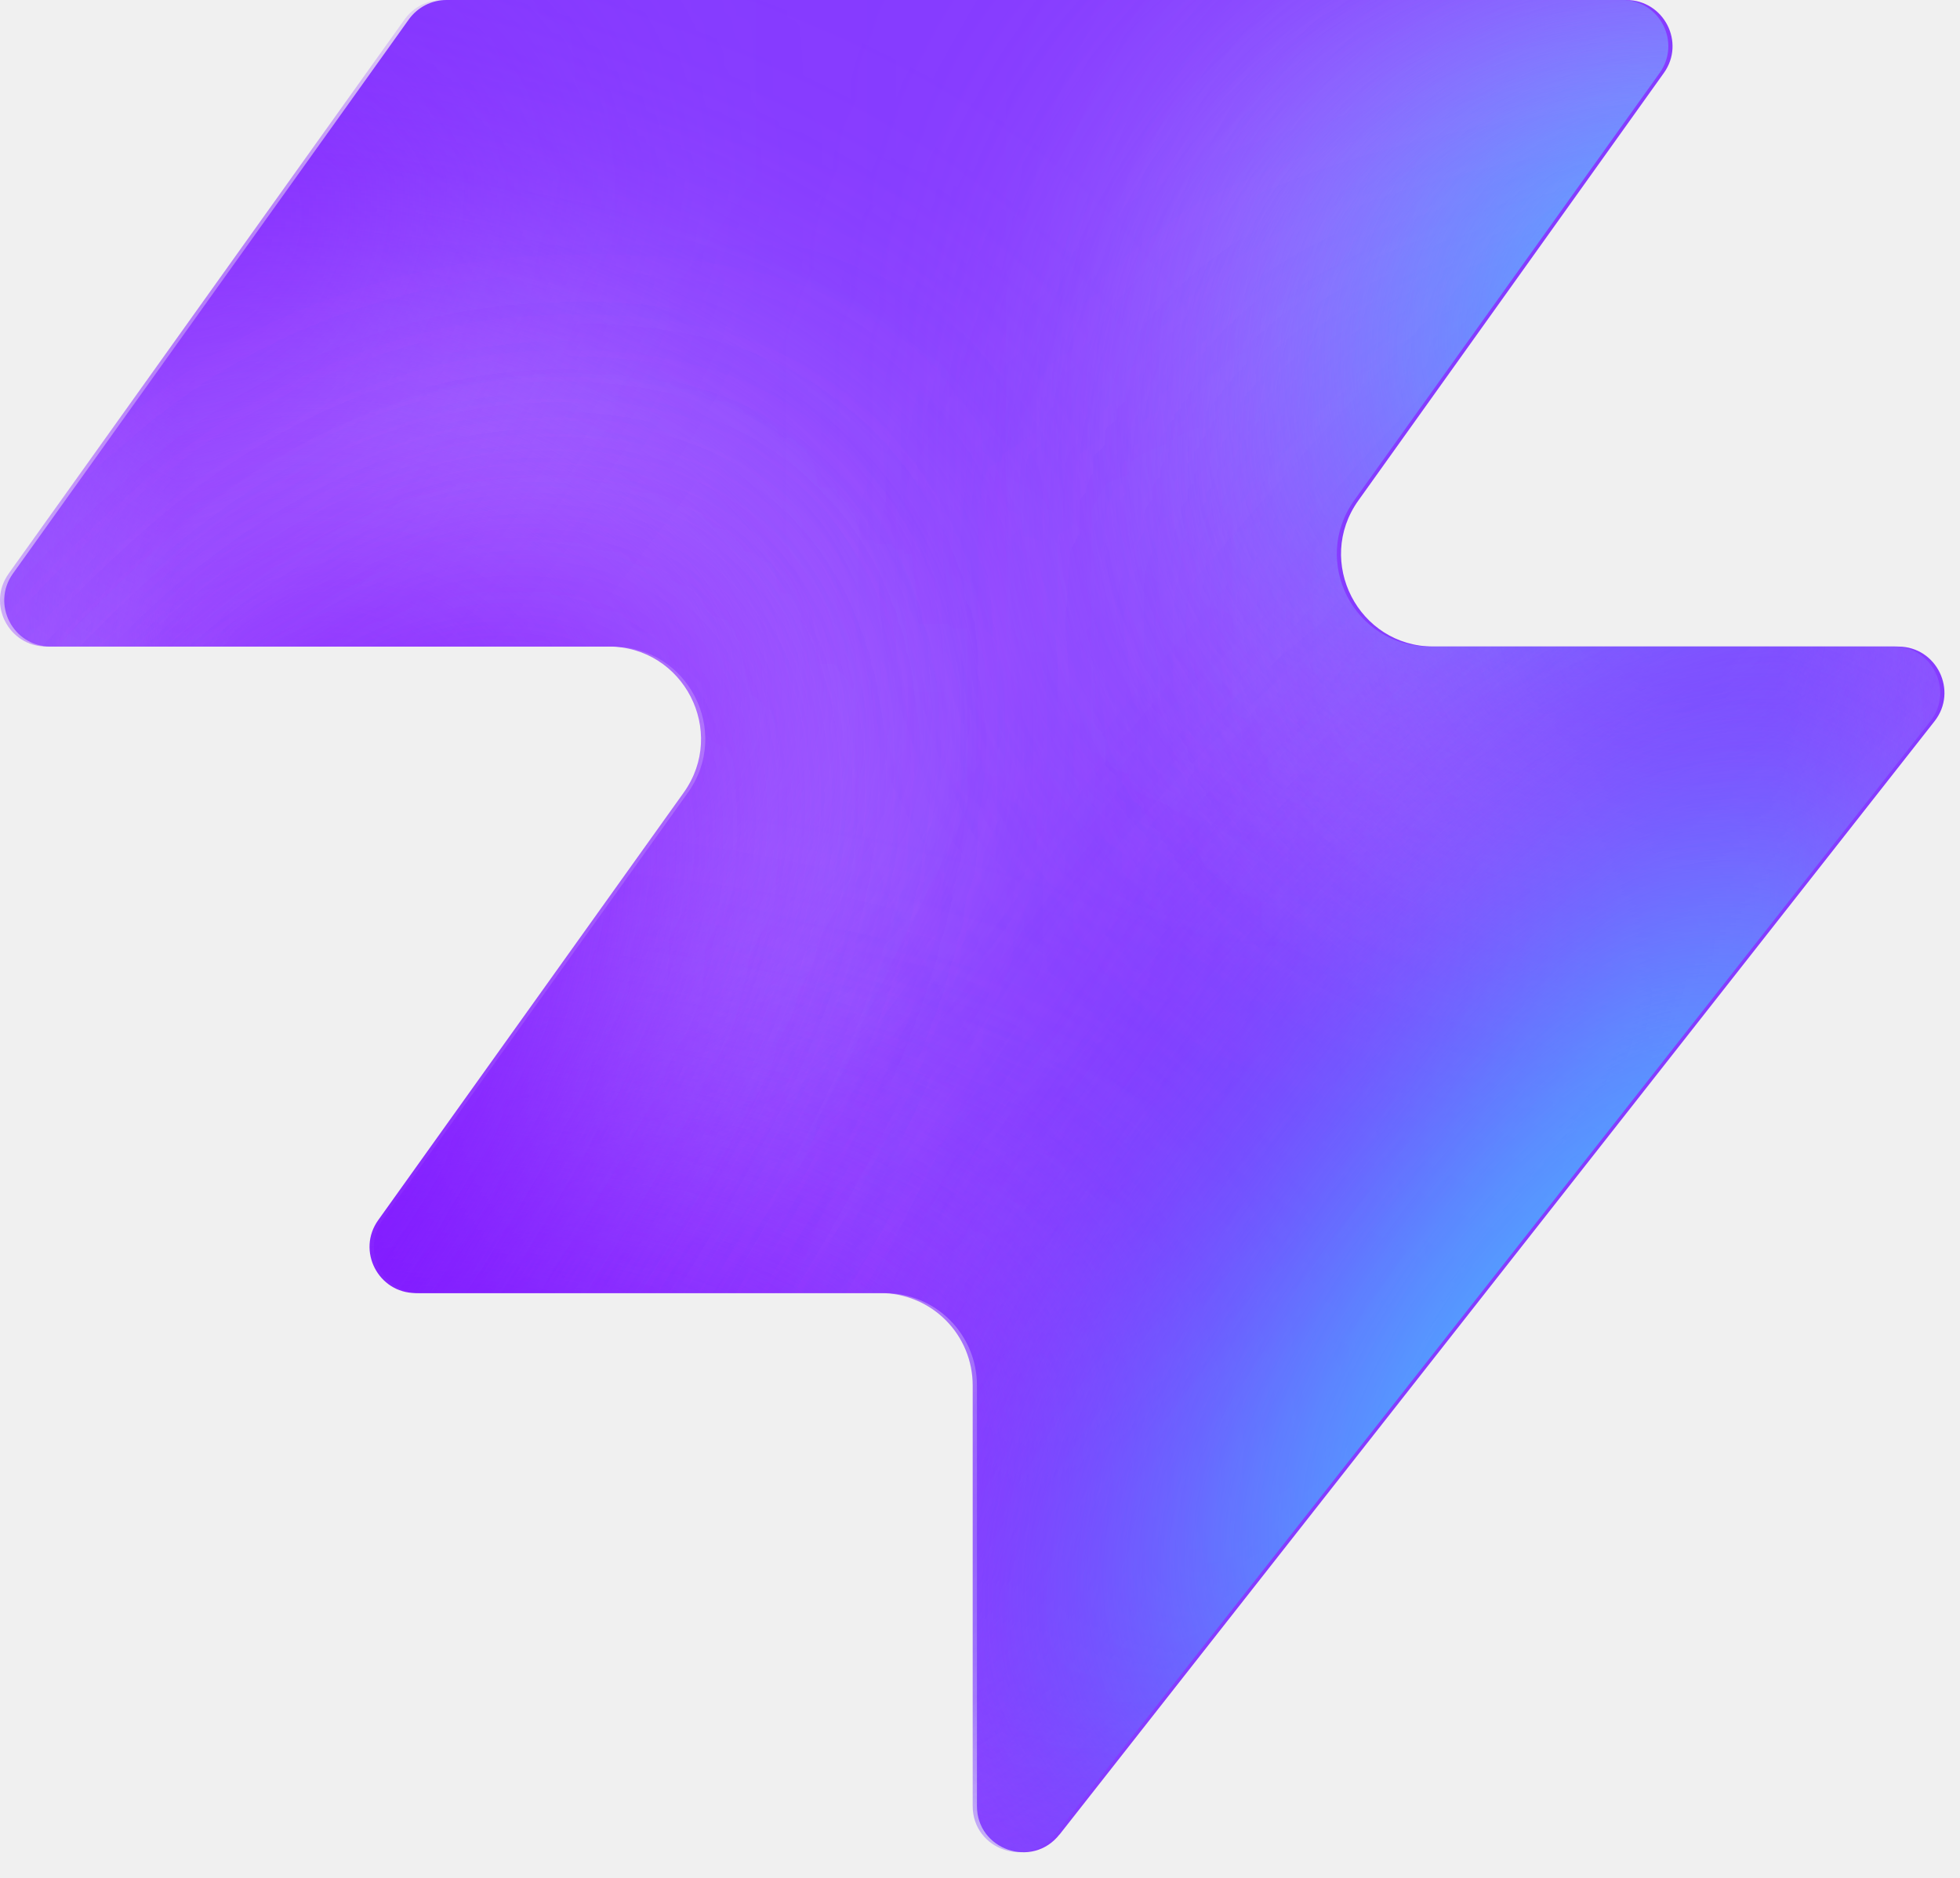
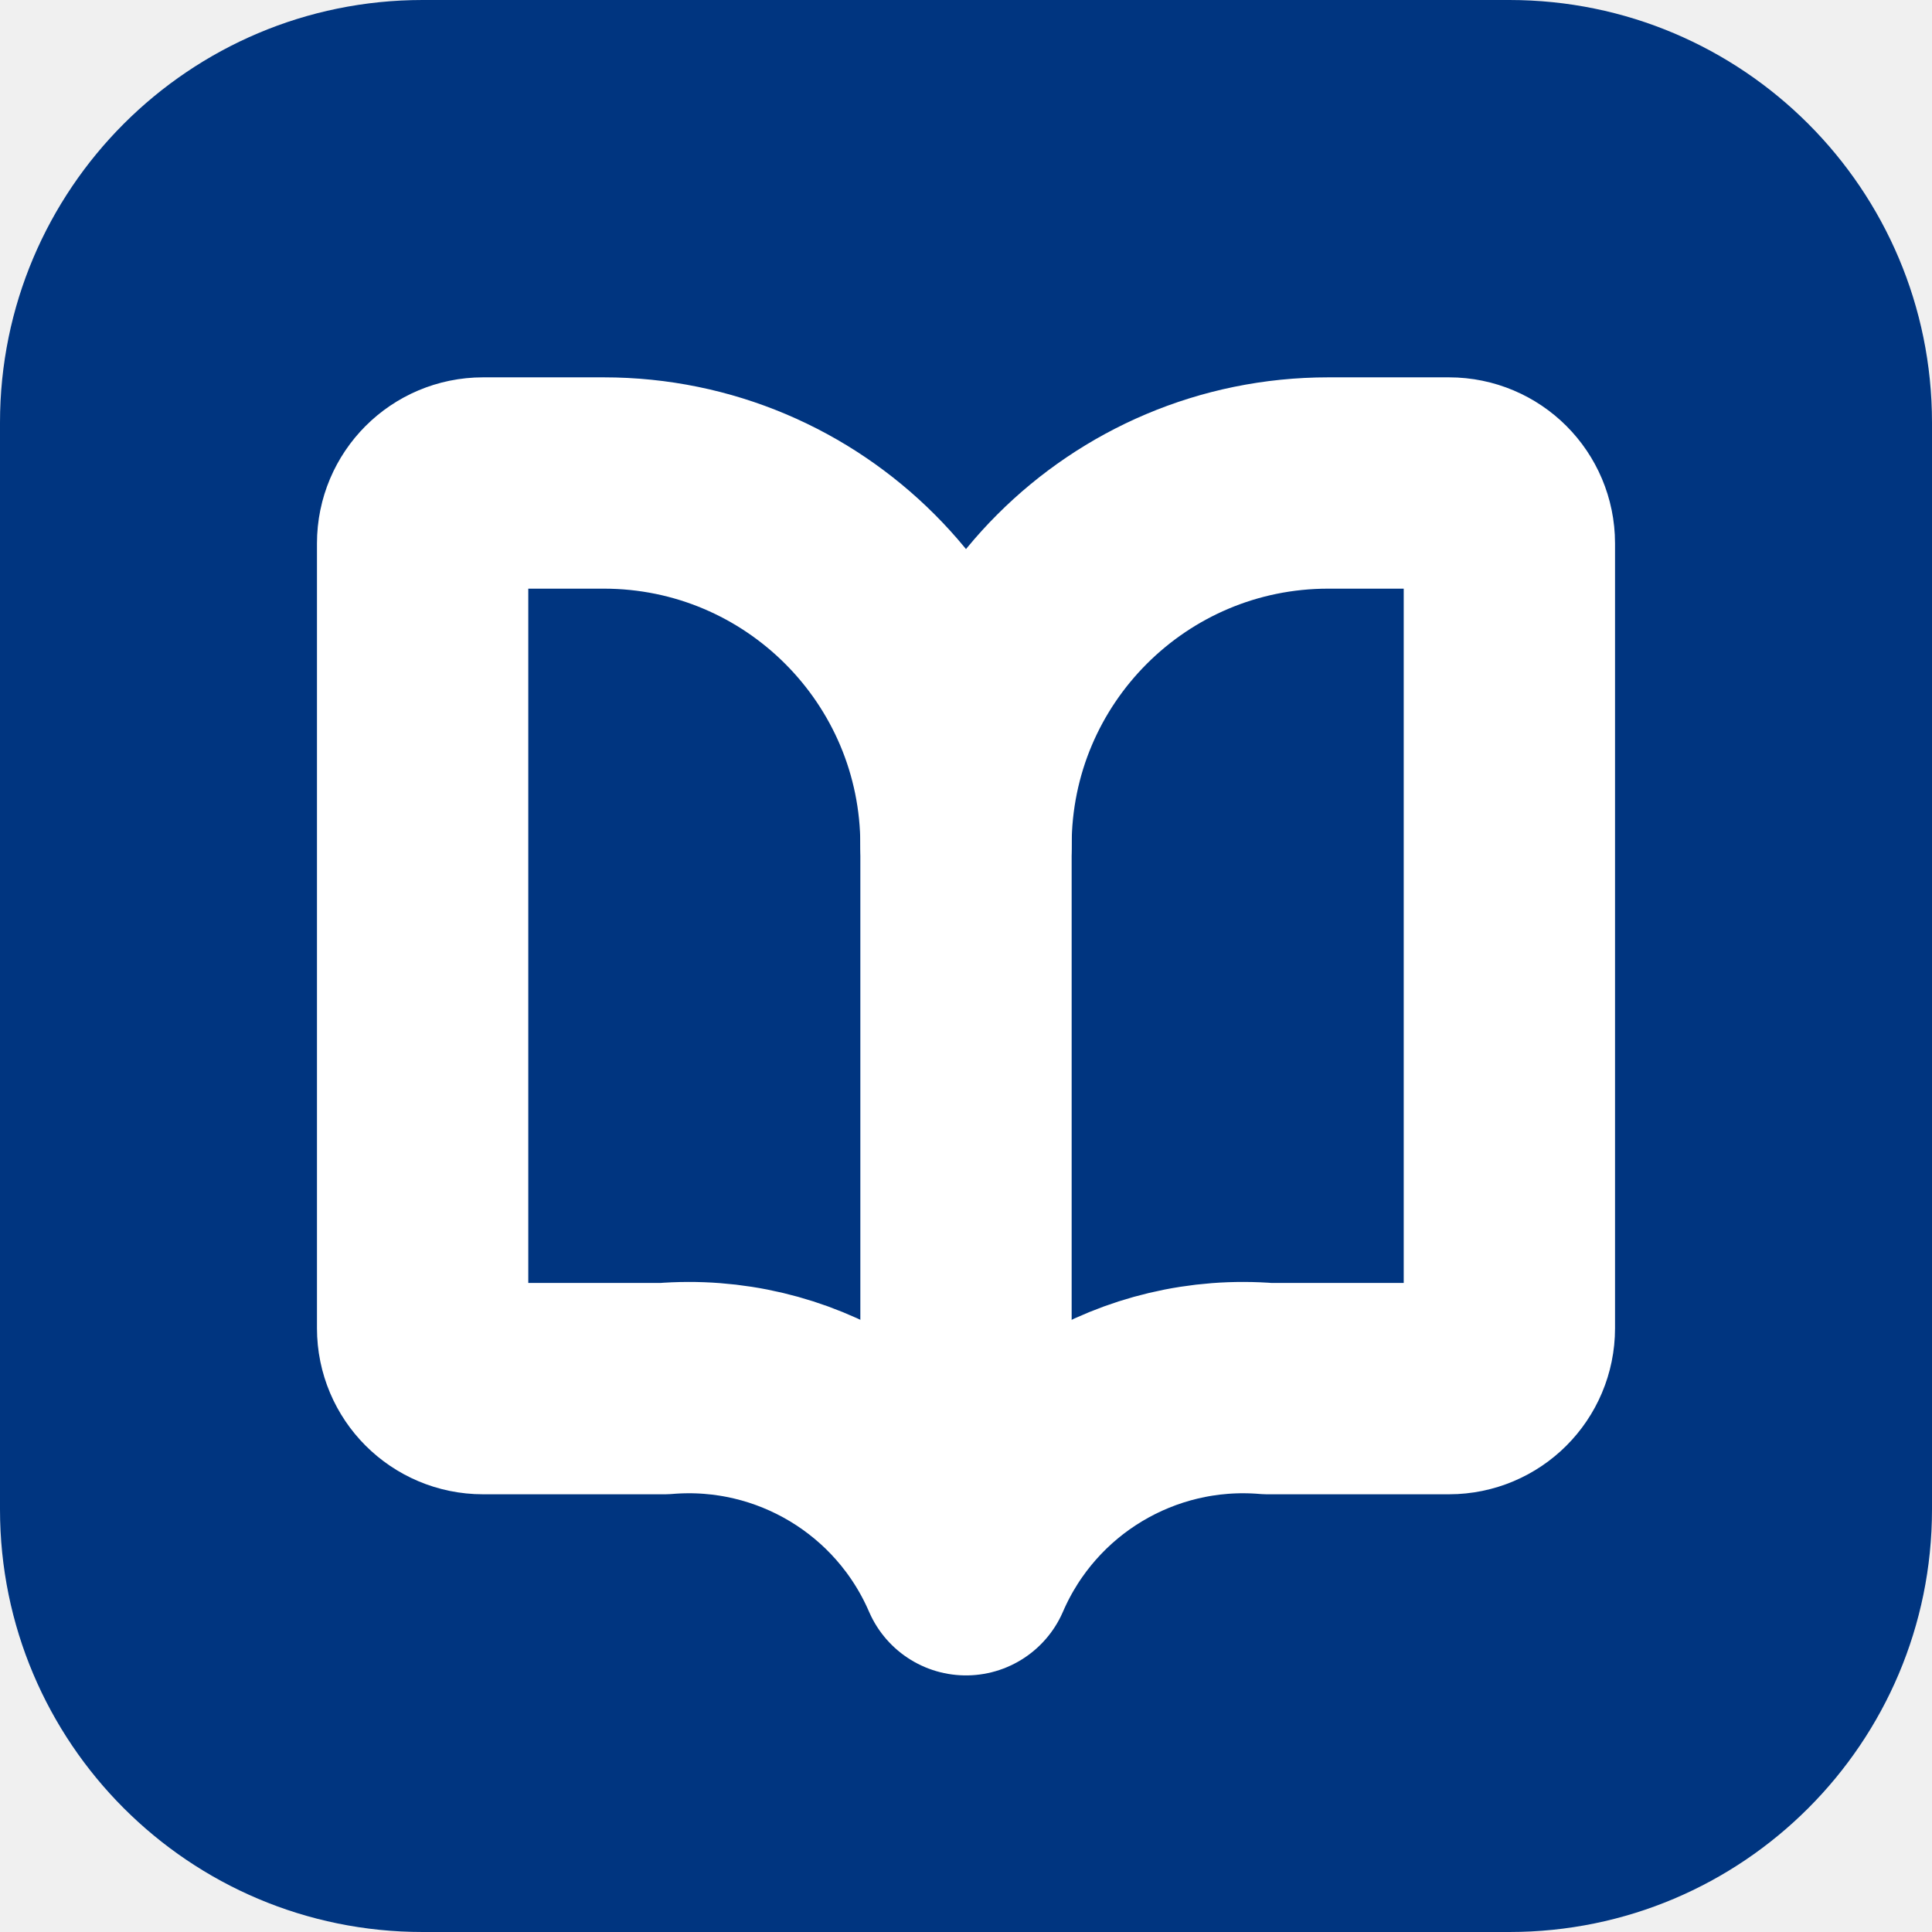
- <svg xmlns="http://www.w3.org/2000/svg" width="48" height="46" fill="none" viewBox="0 0 48 46">
-   <path fill="#863bff" d="M25.946 44.938c-.664.845-2.021.375-2.021-.698V33.937a2.26 2.26 0 0 0-2.262-2.262H10.287c-.92 0-1.456-1.04-.92-1.788l7.48-10.471c1.07-1.497 0-3.578-1.842-3.578H1.237c-.92 0-1.456-1.04-.92-1.788L10.013.474c.214-.297.556-.474.92-.474h28.894c.92 0 1.456 1.04.92 1.788l-7.48 10.471c-1.07 1.498 0 3.579 1.842 3.579h11.377c.943 0 1.473 1.088.89 1.83L25.947 44.94z" style="fill:#863bff;fill:color(display-p3 .525 .23 1);fill-opacity:1" />
-   <mask id="a" width="48" height="46" x="0" y="0" maskUnits="userSpaceOnUse" style="mask-type:alpha">
-     <path fill="#000" d="M25.842 44.938c-.664.844-2.021.375-2.021-.698V33.937a2.26 2.26 0 0 0-2.262-2.262H10.183c-.92 0-1.456-1.04-.92-1.788l7.48-10.471c1.07-1.498 0-3.579-1.842-3.579H1.133c-.92 0-1.456-1.04-.92-1.787L9.91.473c.214-.297.556-.474.92-.474h28.894c.92 0 1.456 1.04.92 1.788l-7.48 10.471c-1.07 1.498 0 3.578 1.842 3.578h11.377c.943 0 1.473 1.088.89 1.832L25.843 44.94z" style="fill:#000;fill-opacity:1" />
-   </mask>
-   <g mask="url(#a)">
-     <g filter="url(#b)">
-       <ellipse cx="5.508" cy="14.704" fill="#ede6ff" rx="5.508" ry="14.704" style="fill:#ede6ff;fill:color(display-p3 .927 .903 1);fill-opacity:1" transform="matrix(.00324 1 1 -.00324 -4.47 31.516)" />
-     </g>
-     <g filter="url(#c)">
-       <ellipse cx="10.399" cy="29.851" fill="#ede6ff" rx="10.399" ry="29.851" style="fill:#ede6ff;fill:color(display-p3 .927 .903 1);fill-opacity:1" transform="matrix(.00324 1 1 -.00324 -39.328 7.883)" />
-     </g>
-     <g filter="url(#d)">
-       <ellipse cx="5.508" cy="30.487" fill="#7e14ff" rx="5.508" ry="30.487" style="fill:#7e14ff;fill:color(display-p3 .492 .077 1);fill-opacity:1" transform="rotate(89.814 -25.913 -14.639)scale(1 -1)" />
-     </g>
-     <g filter="url(#e)">
-       <ellipse cx="5.508" cy="30.599" fill="#7e14ff" rx="5.508" ry="30.599" style="fill:#7e14ff;fill:color(display-p3 .492 .077 1);fill-opacity:1" transform="rotate(89.814 -32.644 -3.334)scale(1 -1)" />
-     </g>
-     <g filter="url(#f)">
-       <ellipse cx="5.508" cy="30.599" fill="#7e14ff" rx="5.508" ry="30.599" style="fill:#7e14ff;fill:color(display-p3 .492 .077 1);fill-opacity:1" transform="matrix(.00324 1 1 -.00324 -34.34 30.47)" />
-     </g>
-     <g filter="url(#g)">
-       <ellipse cx="14.072" cy="22.078" fill="#ede6ff" rx="14.072" ry="22.078" style="fill:#ede6ff;fill:color(display-p3 .927 .903 1);fill-opacity:1" transform="rotate(93.35 24.506 48.493)scale(-1 1)" />
-     </g>
-     <g filter="url(#h)">
-       <ellipse cx="3.47" cy="21.501" fill="#7e14ff" rx="3.47" ry="21.501" style="fill:#7e14ff;fill:color(display-p3 .492 .077 1);fill-opacity:1" transform="rotate(89.009 28.708 47.59)scale(-1 1)" />
-     </g>
-     <g filter="url(#i)">
-       <ellipse cx="3.47" cy="21.501" fill="#7e14ff" rx="3.47" ry="21.501" style="fill:#7e14ff;fill:color(display-p3 .492 .077 1);fill-opacity:1" transform="rotate(89.009 28.708 47.59)scale(-1 1)" />
-     </g>
-     <g filter="url(#j)">
-       <ellipse cx=".387" cy="8.972" fill="#7e14ff" rx="4.407" ry="29.108" style="fill:#7e14ff;fill:color(display-p3 .492 .077 1);fill-opacity:1" transform="rotate(39.51 .387 8.972)" />
-     </g>
-     <g filter="url(#k)">
-       <ellipse cx="47.523" cy="-6.092" fill="#7e14ff" rx="4.407" ry="29.108" style="fill:#7e14ff;fill:color(display-p3 .492 .077 1);fill-opacity:1" transform="rotate(37.892 47.523 -6.092)" />
-     </g>
-     <g filter="url(#l)">
-       <ellipse cx="41.412" cy="6.333" fill="#47bfff" rx="5.971" ry="9.665" style="fill:#47bfff;fill:color(display-p3 .28 .748 1);fill-opacity:1" transform="rotate(37.892 41.412 6.333)" />
-     </g>
-     <g filter="url(#m)">
-       <ellipse cx="-1.879" cy="38.332" fill="#7e14ff" rx="4.407" ry="29.108" style="fill:#7e14ff;fill:color(display-p3 .492 .077 1);fill-opacity:1" transform="rotate(37.892 -1.88 38.332)" />
-     </g>
-     <g filter="url(#n)">
-       <ellipse cx="-1.879" cy="38.332" fill="#7e14ff" rx="4.407" ry="29.108" style="fill:#7e14ff;fill:color(display-p3 .492 .077 1);fill-opacity:1" transform="rotate(37.892 -1.88 38.332)" />
-     </g>
-     <g filter="url(#o)">
-       <ellipse cx="35.651" cy="29.907" fill="#7e14ff" rx="4.407" ry="29.108" style="fill:#7e14ff;fill:color(display-p3 .492 .077 1);fill-opacity:1" transform="rotate(37.892 35.651 29.907)" />
-     </g>
-     <g filter="url(#p)">
-       <ellipse cx="38.418" cy="32.4" fill="#47bfff" rx="5.971" ry="15.297" style="fill:#47bfff;fill:color(display-p3 .28 .748 1);fill-opacity:1" transform="rotate(37.892 38.418 32.4)" />
-     </g>
+ <svg xmlns="http://www.w3.org/2000/svg" viewBox="0 0 64 64">
+   <rect width="64" height="64" rx="14" fill="#003580" />
+   <g fill="none" stroke="#ffffff" stroke-width="3.5" stroke-linecap="round" stroke-linejoin="round" transform="translate(8 8) scale(2)">
+     <path d="M12 7v14" />
+     <path d="M3 18V5a1 1 0 0 1 1-1h2a6 6 0 0 1 6 6              6 6 0 0 1 6-6h2a1 1 0 0 1 1 1v13              a1 1 0 0 1-1 1h-3a5 5 0 0 0-5 3              5 5 0 0 0-5-3H4a1 1 0 0 1-1-1z" />
  </g>
-   <defs>
-     <filter id="b" width="60.045" height="41.654" x="-19.77" y="16.149" color-interpolation-filters="sRGB" filterUnits="userSpaceOnUse">
-       <feFlood flood-opacity="0" result="BackgroundImageFix" />
-       <feBlend in="SourceGraphic" in2="BackgroundImageFix" result="shape" />
-       <feGaussianBlur result="effect1_foregroundBlur_2002_17158" stdDeviation="7.659" />
-     </filter>
-     <filter id="c" width="90.34" height="51.437" x="-54.613" y="-7.533" color-interpolation-filters="sRGB" filterUnits="userSpaceOnUse">
-       <feFlood flood-opacity="0" result="BackgroundImageFix" />
-       <feBlend in="SourceGraphic" in2="BackgroundImageFix" result="shape" />
-       <feGaussianBlur result="effect1_foregroundBlur_2002_17158" stdDeviation="7.659" />
-     </filter>
-     <filter id="d" width="79.355" height="29.4" x="-49.64" y="2.03" color-interpolation-filters="sRGB" filterUnits="userSpaceOnUse">
-       <feFlood flood-opacity="0" result="BackgroundImageFix" />
-       <feBlend in="SourceGraphic" in2="BackgroundImageFix" result="shape" />
-       <feGaussianBlur result="effect1_foregroundBlur_2002_17158" stdDeviation="4.596" />
-     </filter>
-     <filter id="e" width="79.579" height="29.4" x="-45.045" y="20.029" color-interpolation-filters="sRGB" filterUnits="userSpaceOnUse">
-       <feFlood flood-opacity="0" result="BackgroundImageFix" />
-       <feBlend in="SourceGraphic" in2="BackgroundImageFix" result="shape" />
-       <feGaussianBlur result="effect1_foregroundBlur_2002_17158" stdDeviation="4.596" />
-     </filter>
-     <filter id="f" width="79.579" height="29.4" x="-43.513" y="21.178" color-interpolation-filters="sRGB" filterUnits="userSpaceOnUse">
-       <feFlood flood-opacity="0" result="BackgroundImageFix" />
-       <feBlend in="SourceGraphic" in2="BackgroundImageFix" result="shape" />
-       <feGaussianBlur result="effect1_foregroundBlur_2002_17158" stdDeviation="4.596" />
-     </filter>
-     <filter id="g" width="74.749" height="58.852" x="15.756" y="-17.901" color-interpolation-filters="sRGB" filterUnits="userSpaceOnUse">
-       <feFlood flood-opacity="0" result="BackgroundImageFix" />
-       <feBlend in="SourceGraphic" in2="BackgroundImageFix" result="shape" />
-       <feGaussianBlur result="effect1_foregroundBlur_2002_17158" stdDeviation="7.659" />
-     </filter>
-     <filter id="h" width="61.377" height="25.362" x="23.548" y="2.284" color-interpolation-filters="sRGB" filterUnits="userSpaceOnUse">
-       <feFlood flood-opacity="0" result="BackgroundImageFix" />
-       <feBlend in="SourceGraphic" in2="BackgroundImageFix" result="shape" />
-       <feGaussianBlur result="effect1_foregroundBlur_2002_17158" stdDeviation="4.596" />
-     </filter>
-     <filter id="i" width="61.377" height="25.362" x="23.548" y="2.284" color-interpolation-filters="sRGB" filterUnits="userSpaceOnUse">
-       <feFlood flood-opacity="0" result="BackgroundImageFix" />
-       <feBlend in="SourceGraphic" in2="BackgroundImageFix" result="shape" />
-       <feGaussianBlur result="effect1_foregroundBlur_2002_17158" stdDeviation="4.596" />
-     </filter>
-     <filter id="j" width="56.045" height="63.649" x="-27.636" y="-22.853" color-interpolation-filters="sRGB" filterUnits="userSpaceOnUse">
-       <feFlood flood-opacity="0" result="BackgroundImageFix" />
-       <feBlend in="SourceGraphic" in2="BackgroundImageFix" result="shape" />
-       <feGaussianBlur result="effect1_foregroundBlur_2002_17158" stdDeviation="4.596" />
-     </filter>
-     <filter id="k" width="54.814" height="64.646" x="20.116" y="-38.415" color-interpolation-filters="sRGB" filterUnits="userSpaceOnUse">
-       <feFlood flood-opacity="0" result="BackgroundImageFix" />
-       <feBlend in="SourceGraphic" in2="BackgroundImageFix" result="shape" />
-       <feGaussianBlur result="effect1_foregroundBlur_2002_17158" stdDeviation="4.596" />
-     </filter>
-     <filter id="l" width="33.541" height="35.313" x="24.641" y="-11.323" color-interpolation-filters="sRGB" filterUnits="userSpaceOnUse">
-       <feFlood flood-opacity="0" result="BackgroundImageFix" />
-       <feBlend in="SourceGraphic" in2="BackgroundImageFix" result="shape" />
-       <feGaussianBlur result="effect1_foregroundBlur_2002_17158" stdDeviation="4.596" />
-     </filter>
-     <filter id="m" width="54.814" height="64.646" x="-29.286" y="6.009" color-interpolation-filters="sRGB" filterUnits="userSpaceOnUse">
-       <feFlood flood-opacity="0" result="BackgroundImageFix" />
-       <feBlend in="SourceGraphic" in2="BackgroundImageFix" result="shape" />
-       <feGaussianBlur result="effect1_foregroundBlur_2002_17158" stdDeviation="4.596" />
-     </filter>
-     <filter id="n" width="54.814" height="64.646" x="-29.286" y="6.009" color-interpolation-filters="sRGB" filterUnits="userSpaceOnUse">
-       <feFlood flood-opacity="0" result="BackgroundImageFix" />
-       <feBlend in="SourceGraphic" in2="BackgroundImageFix" result="shape" />
-       <feGaussianBlur result="effect1_foregroundBlur_2002_17158" stdDeviation="4.596" />
-     </filter>
-     <filter id="o" width="54.814" height="64.646" x="8.244" y="-2.416" color-interpolation-filters="sRGB" filterUnits="userSpaceOnUse">
-       <feFlood flood-opacity="0" result="BackgroundImageFix" />
-       <feBlend in="SourceGraphic" in2="BackgroundImageFix" result="shape" />
-       <feGaussianBlur result="effect1_foregroundBlur_2002_17158" stdDeviation="4.596" />
-     </filter>
-     <filter id="p" width="39.409" height="43.623" x="18.713" y="10.588" color-interpolation-filters="sRGB" filterUnits="userSpaceOnUse">
-       <feFlood flood-opacity="0" result="BackgroundImageFix" />
-       <feBlend in="SourceGraphic" in2="BackgroundImageFix" result="shape" />
-       <feGaussianBlur result="effect1_foregroundBlur_2002_17158" stdDeviation="4.596" />
-     </filter>
-   </defs>
</svg>
